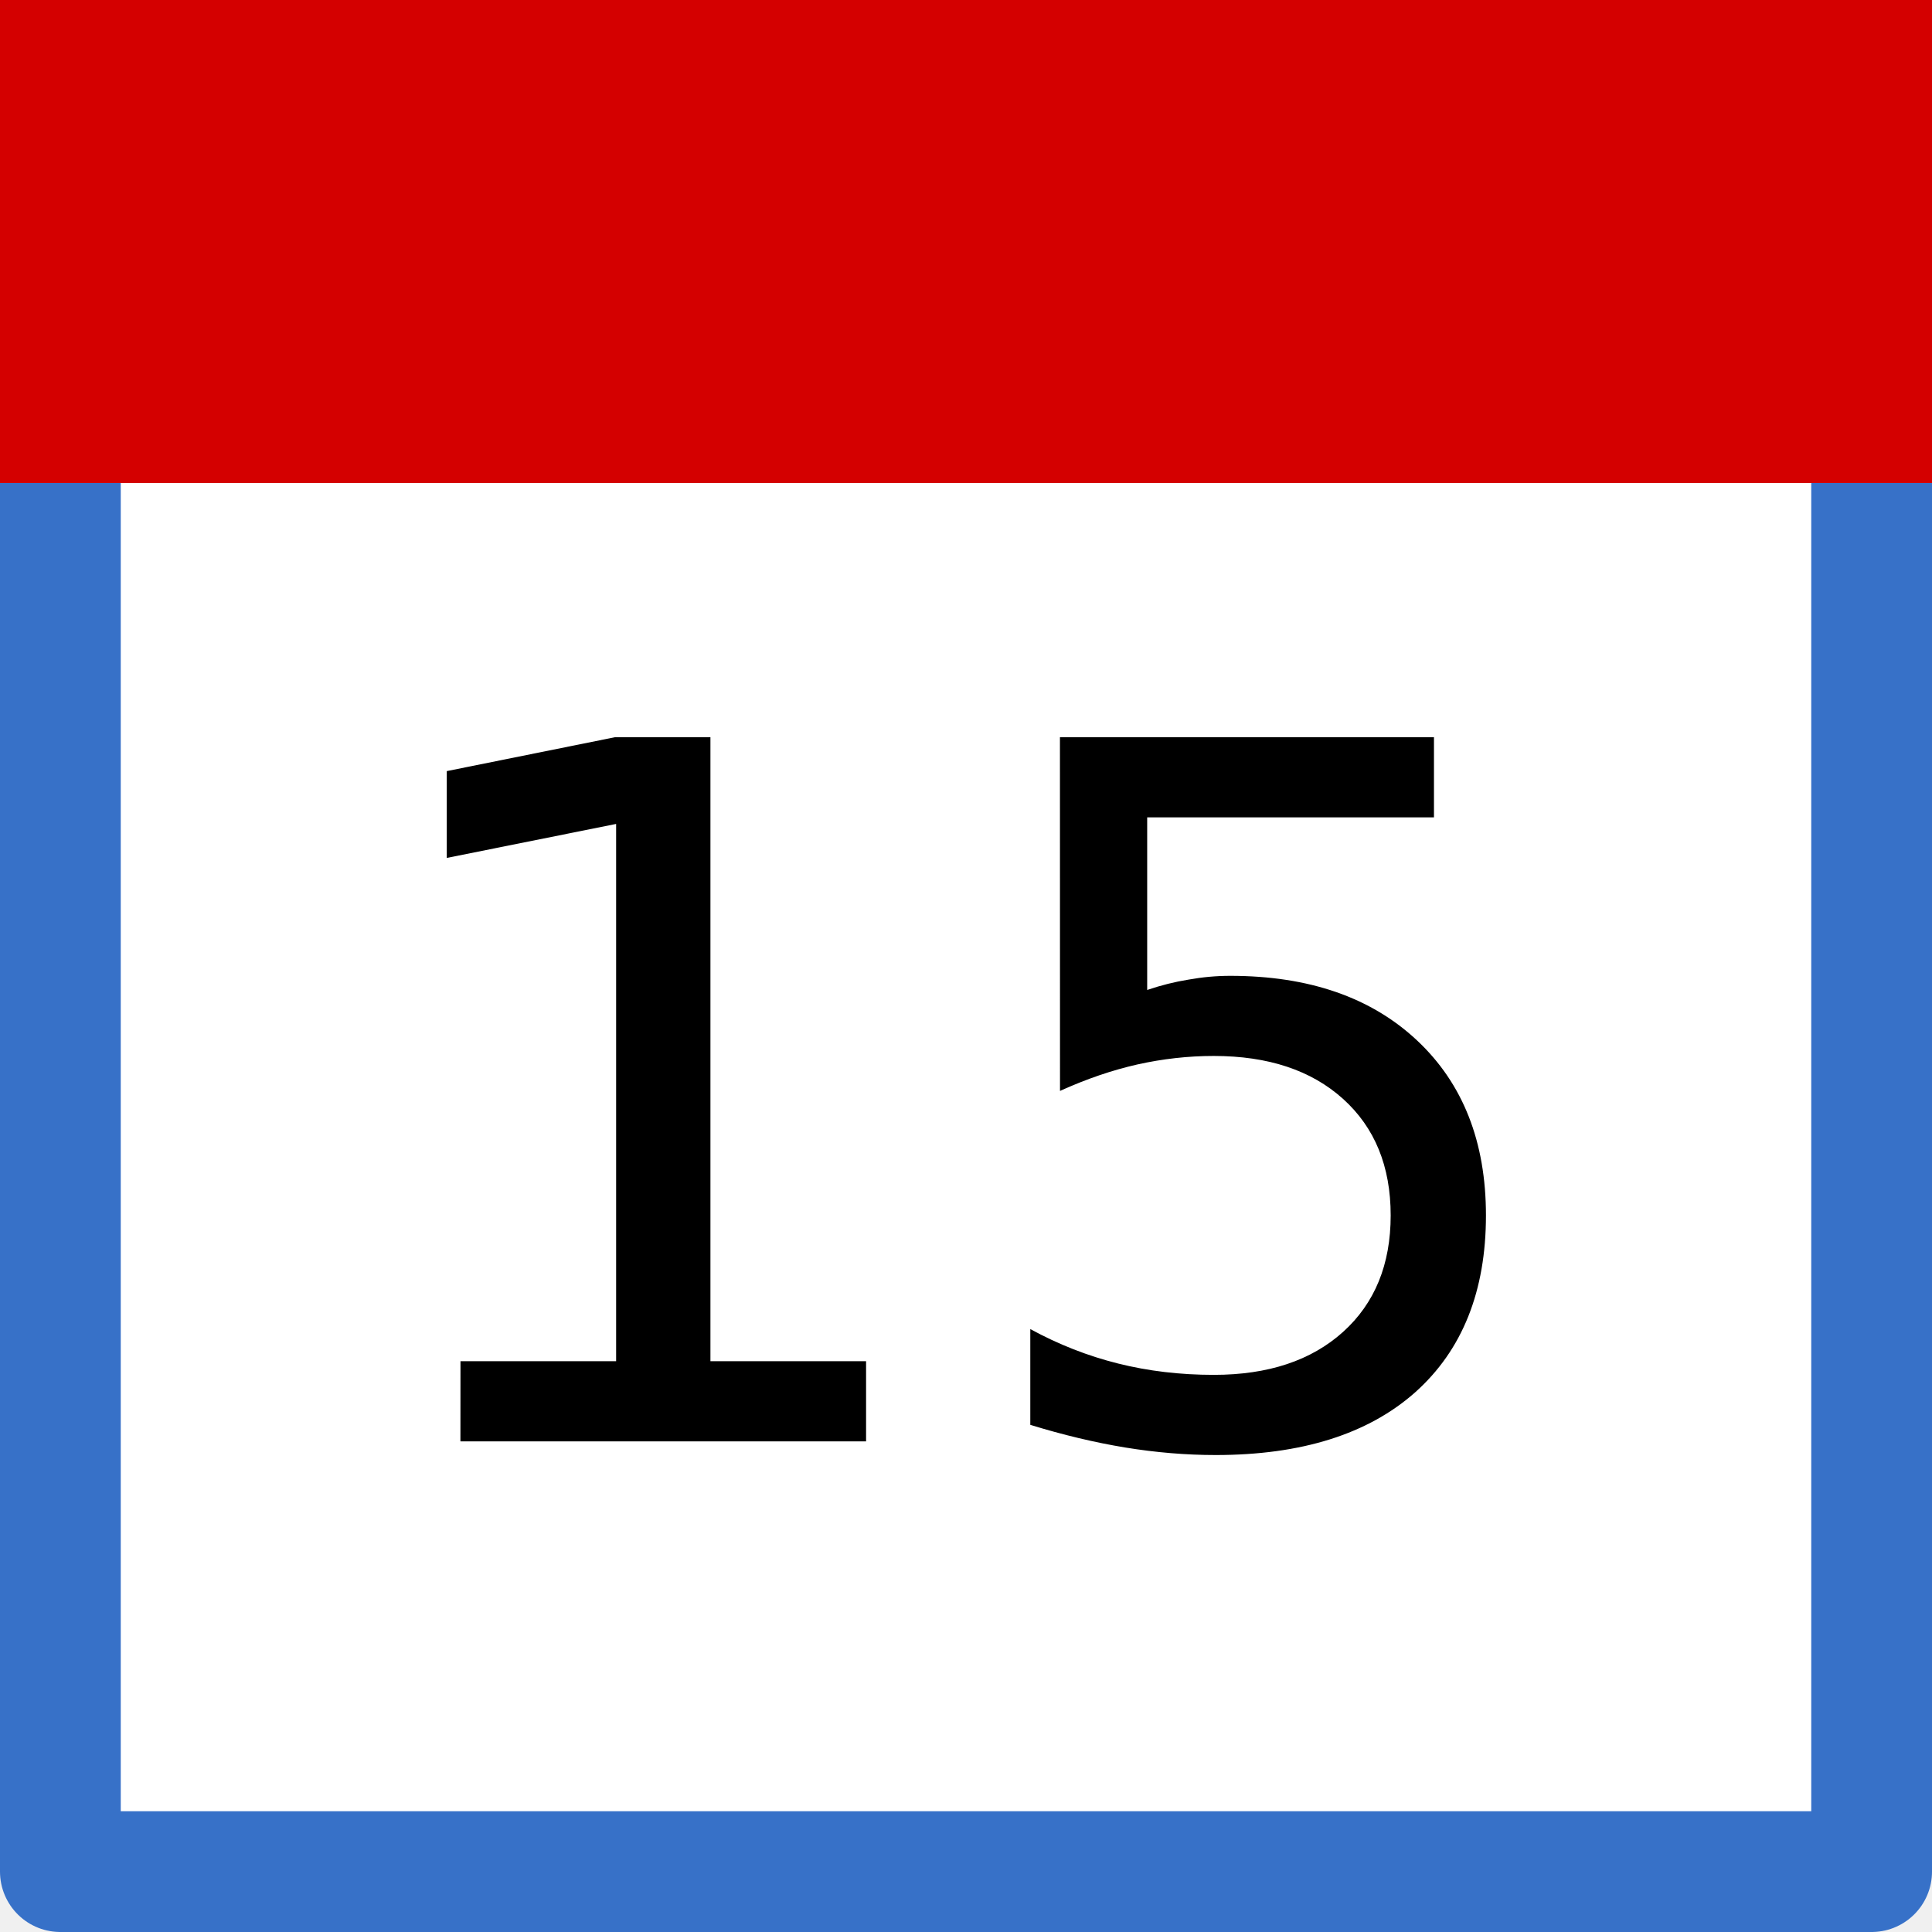
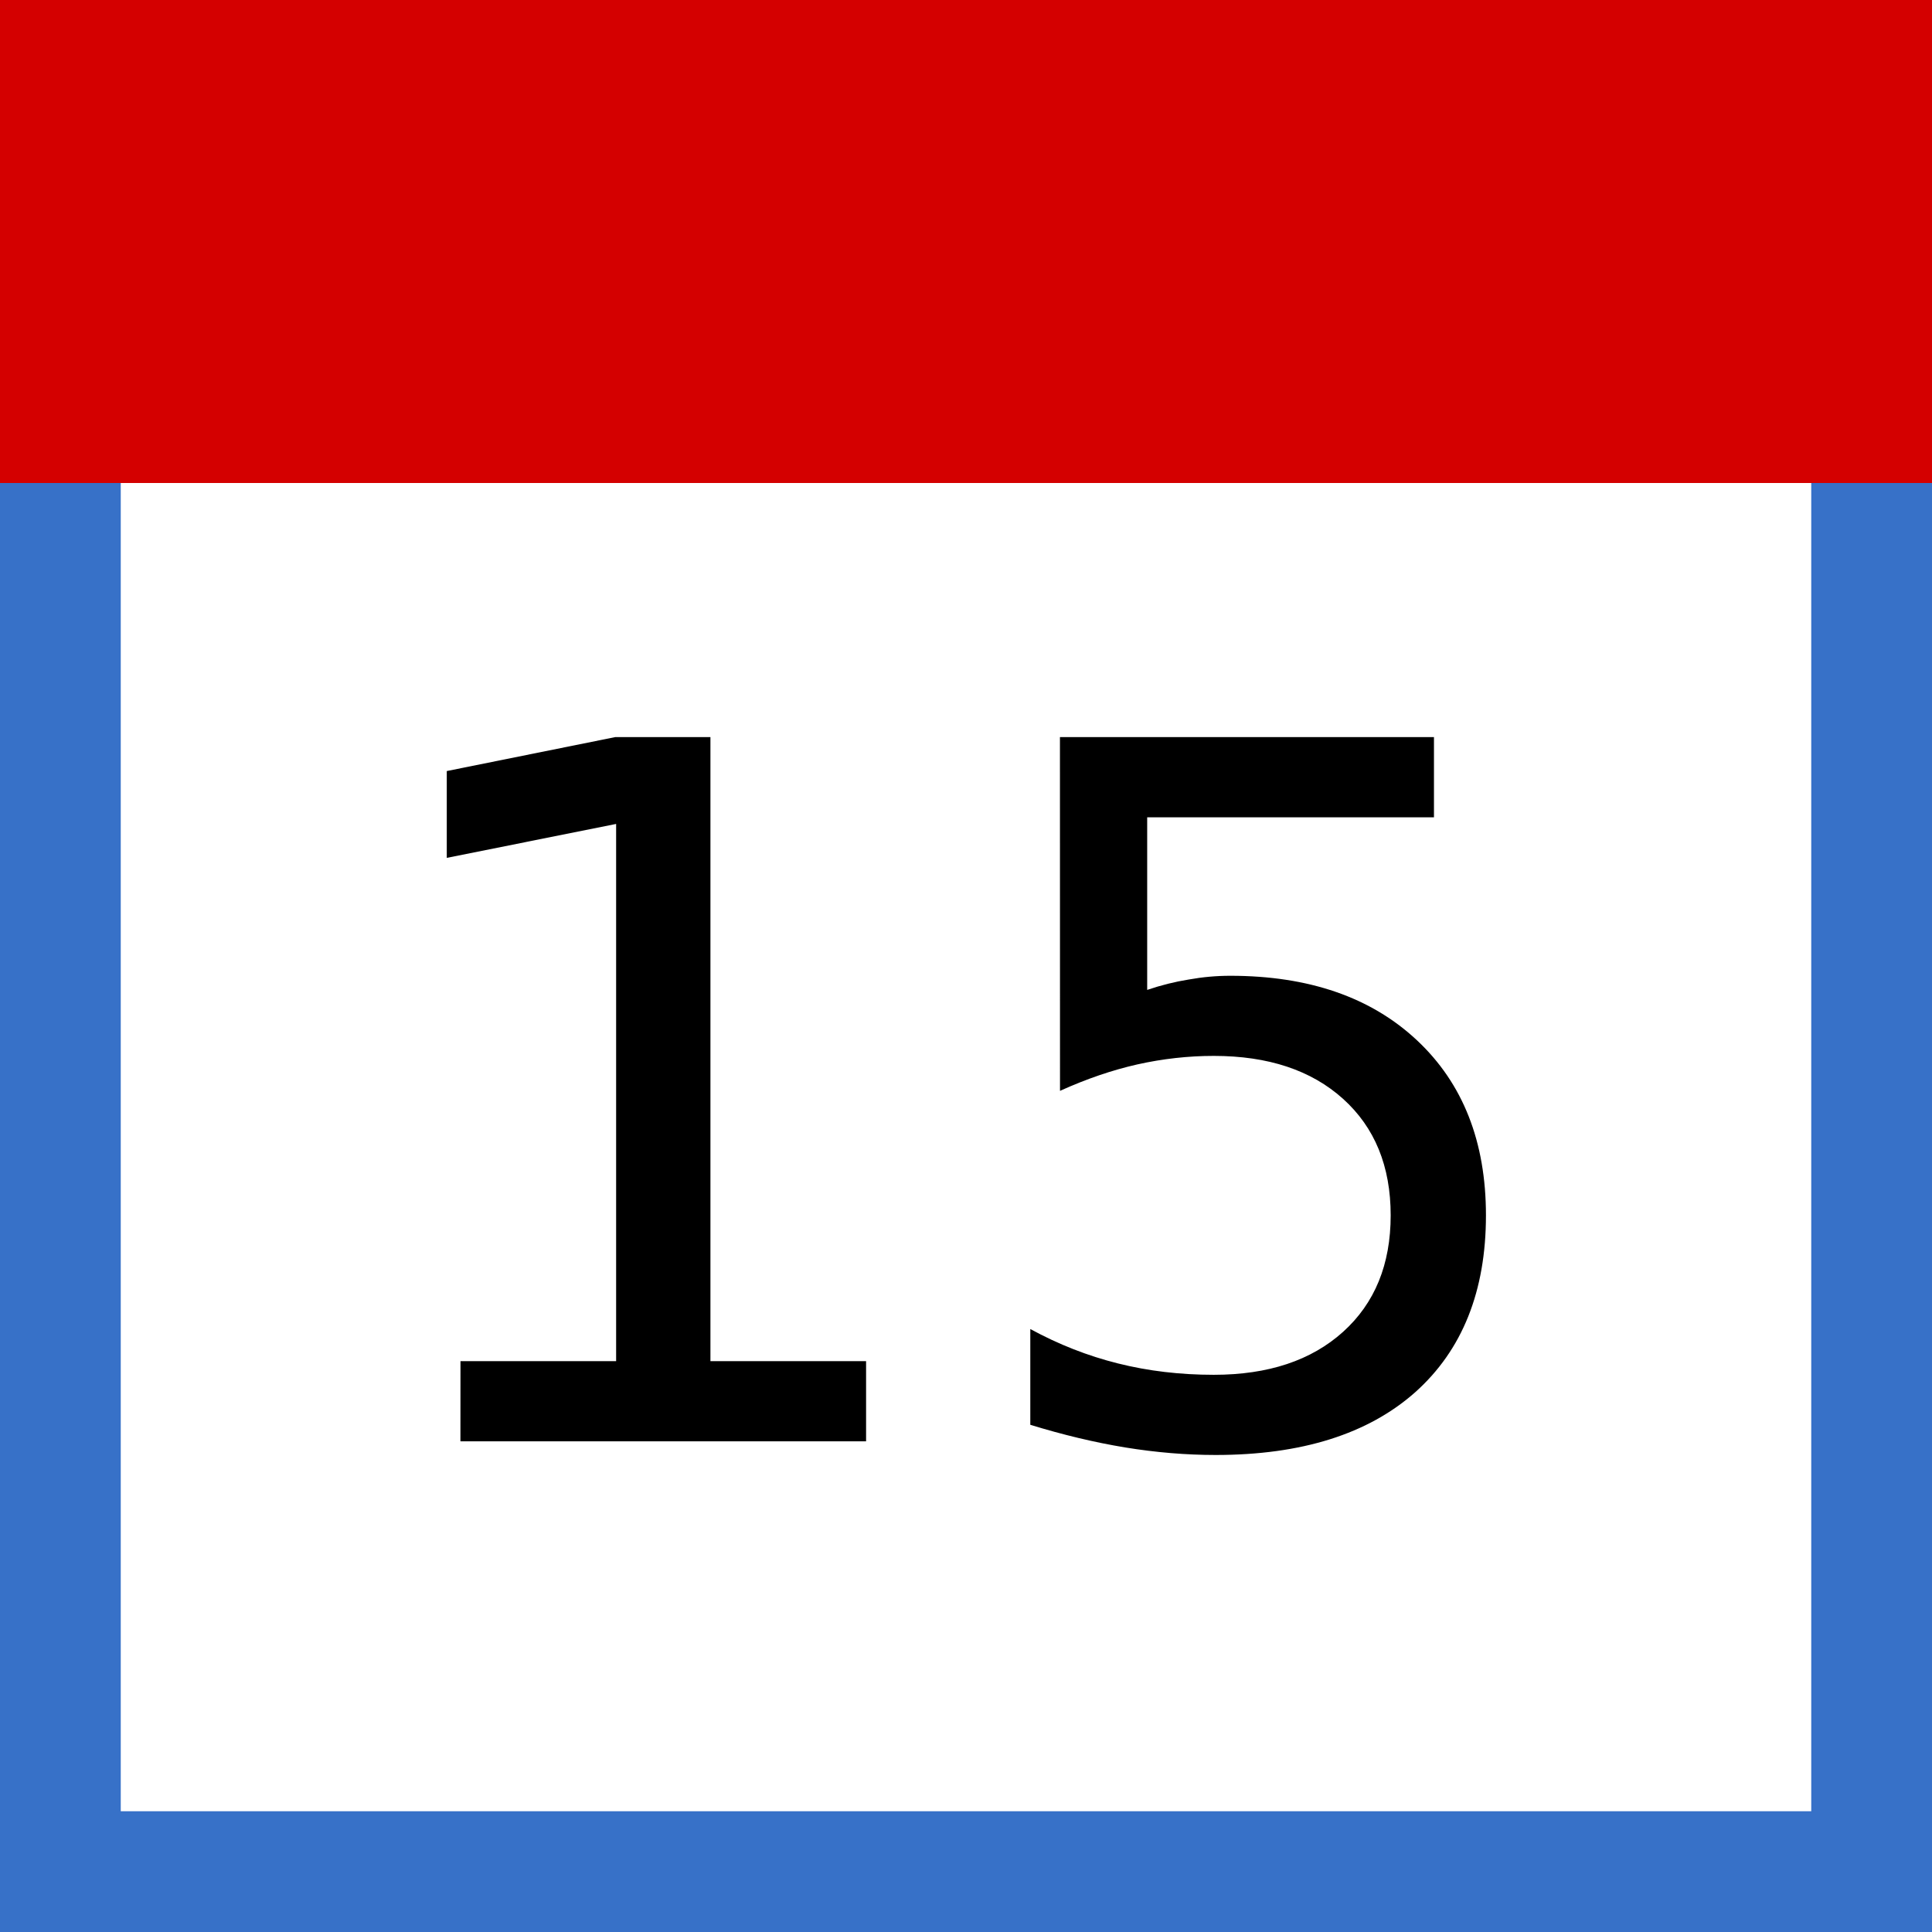
<svg xmlns="http://www.w3.org/2000/svg" width="32" height="32" id="svg2" version="1.0">
  <defs id="defs4" />
  <g id="layer1">
-     <g id="g870" transform="translate(42.375,5.875)">
-       <rect style="opacity:1;fill:#ffffff;fill-opacity:1;stroke:#3771c8;stroke-width:2;stroke-linecap:round;stroke-linejoin:round;stroke-miterlimit:4;stroke-dasharray:none;stroke-dashoffset:0;stroke-opacity:1;paint-order:normal" id="rect839" width="30" height="30" x="-41.375" y="-4.875" />
-       <rect style="opacity:1;fill:#d40000;fill-opacity:1;stroke:none;stroke-width:2;stroke-linecap:round;stroke-linejoin:round;stroke-miterlimit:4;stroke-dasharray:none;stroke-dashoffset:0;stroke-opacity:1;paint-order:normal" id="rect836" width="32" height="8" x="-42.375" y="-5.875" />
-       <g transform="translate(-48.375,-1024.237)" id="text853" style="font-style:normal;font-weight:normal;font-size:16px;line-height:50px;font-family:sans-serif;letter-spacing:0px;word-spacing:0px;fill:#000000;fill-opacity:1;stroke:none;stroke-width:2px;stroke-linecap:butt;stroke-linejoin:miter;stroke-opacity:1" aria-label="15">
-         <path id="path853" style="stroke-width:2px" d="m 13.627,1040.908 h 2.578 v -8.899 L 13.4,1032.572 v -1.438 l 2.789,-0.562 h 1.578 v 10.336 h 2.578 v 1.328 h -6.719 z" />
-         <path id="path855" style="stroke-width:2px" d="m 23.556,1030.572 h 6.195 v 1.328 h -4.75 v 2.859 q 0.344,-0.117 0.688,-0.172 0.344,-0.062 0.688,-0.062 1.953,0 3.094,1.07 1.141,1.07 1.141,2.898 0,1.883 -1.172,2.93 -1.172,1.039 -3.305,1.039 -0.734,0 -1.5,-0.125 -0.758,-0.125 -1.57,-0.375 v -1.586 q 0.703,0.383 1.453,0.57 0.75,0.188 1.586,0.188 1.352,0 2.141,-0.711 0.789,-0.711 0.789,-1.93 0,-1.219 -0.789,-1.93 -0.789,-0.711 -2.141,-0.711 -0.633,0 -1.266,0.141 -0.625,0.141 -1.281,0.438 z" />
-       </g>
-     </g>
+     <rect y="1" x="1" height="30" width="30" id="rect839" style="opacity:1;fill:#ffffff;fill-opacity:1;stroke:#3771c8;stroke-width:2;stroke-linecap:round;stroke-linejoin:miter;stroke-miterlimit:4;stroke-dasharray:none;stroke-dashoffset:0;stroke-opacity:1;paint-order:normal" />
+     <rect y="-1.7066137e-005" x="0" height="8" width="32" id="rect836" style="opacity:1;fill:#d40000;fill-opacity:1;stroke:none;stroke-width:2;stroke-linecap:round;stroke-linejoin:round;stroke-miterlimit:4;stroke-dasharray:none;stroke-dashoffset:0;stroke-opacity:1;paint-order:normal" />
+     <path id="path853" style="font-style:normal;font-weight:normal;font-size:medium;line-height:50px;font-family:sans-serif;letter-spacing:0px;word-spacing:0px;fill:#000000;fill-opacity:1;stroke:none;stroke-width:2px;stroke-linecap:butt;stroke-linejoin:miter;stroke-opacity:1" d="m 7.627,22.545 h 2.578 V 13.647 L 7.4,14.209 v -1.438 l 2.789,-0.562 h 1.578 v 10.336 h 2.578 v 1.328 h -6.719 z" />
+     <path id="path855" style="font-style:normal;font-weight:normal;font-size:medium;line-height:50px;font-family:sans-serif;letter-spacing:0px;word-spacing:0px;fill:#000000;fill-opacity:1;stroke:none;stroke-width:2px;stroke-linecap:butt;stroke-linejoin:miter;stroke-opacity:1" d="m 17.556,12.209 h 6.195 v 1.328 h -4.75 v 2.859 q 0.344,-0.117 0.688,-0.172 0.344,-0.062 0.688,-0.062 1.953,0 3.094,1.07 1.141,1.07 1.141,2.898 0,1.883 -1.172,2.93 -1.172,1.039 -3.305,1.039 -0.734,0 -1.5,-0.125 -0.758,-0.125 -1.57,-0.375 v -1.586 q 0.703,0.383 1.453,0.57 0.75,0.188 1.586,0.188 1.352,0 2.141,-0.711 0.789,-0.711 0.789,-1.93 0,-1.219 -0.789,-1.93 -0.789,-0.711 -2.141,-0.711 -0.633,0 -1.266,0.141 -0.625,0.141 -1.281,0.438 z" />
  </g>
</svg>
